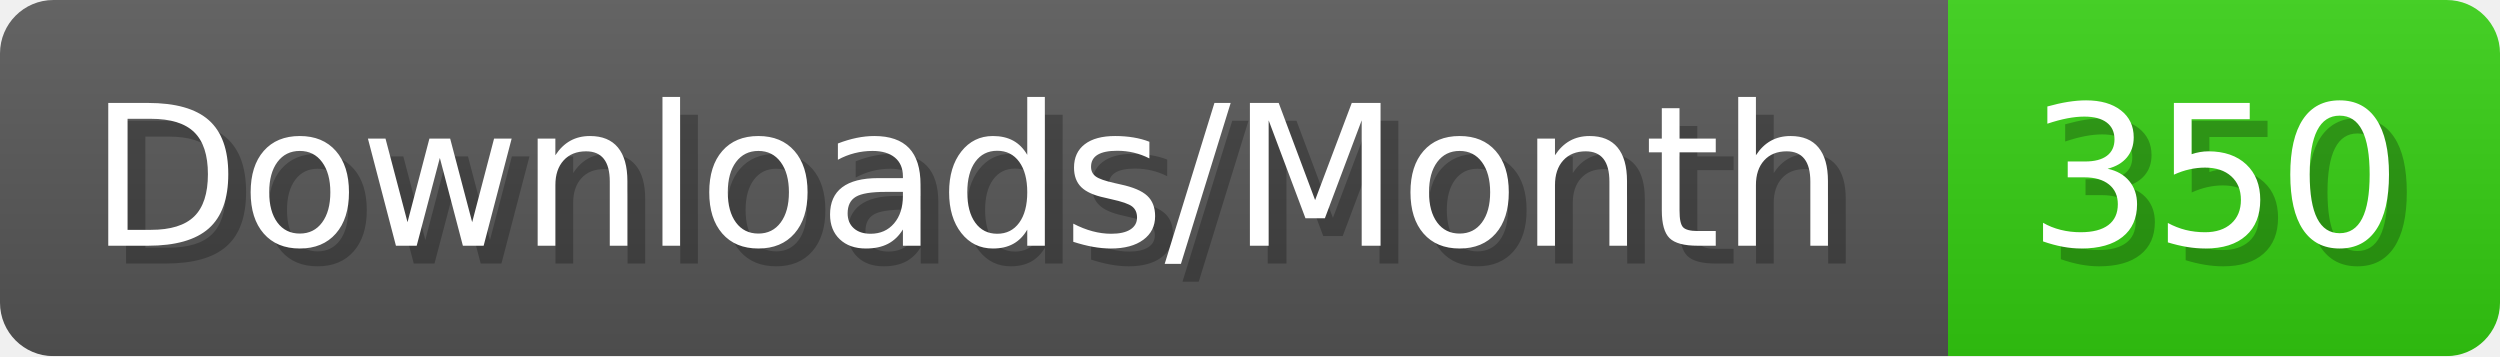
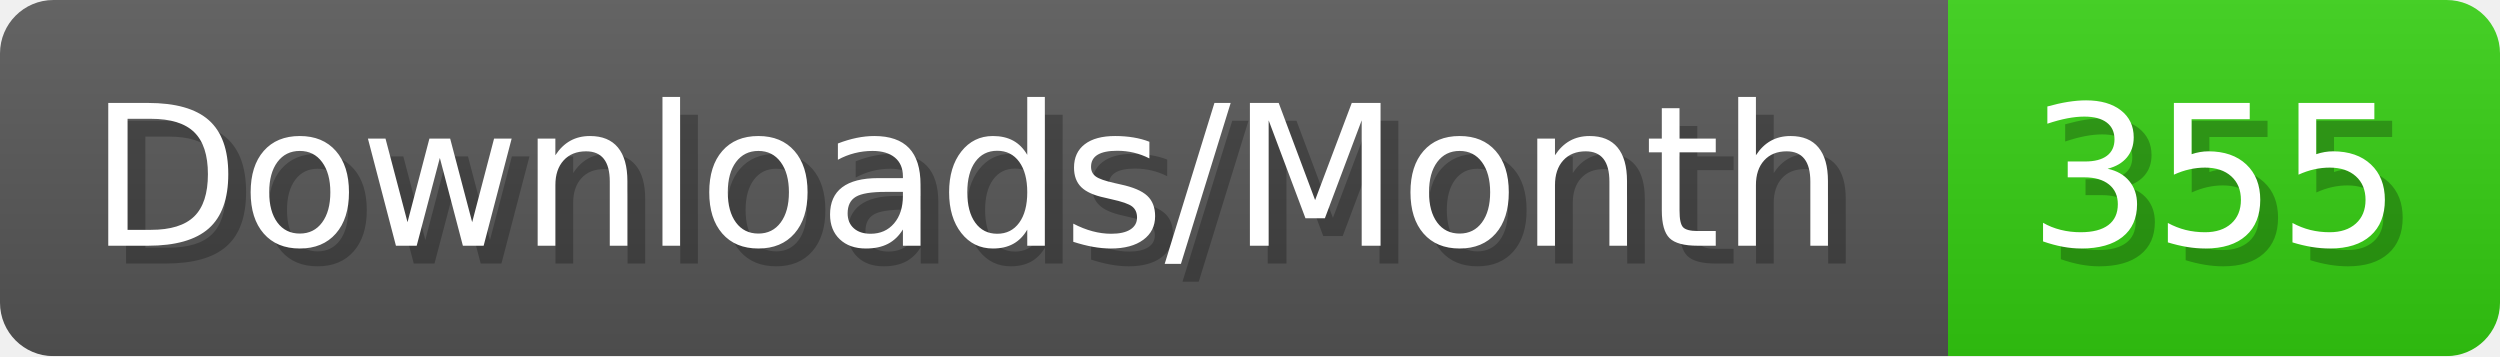
- <svg xmlns="http://www.w3.org/2000/svg" width="140.4" height="20" viewBox="0 0 1404 200" role="img" aria-label="Downloads/Month: 350">
+ <svg xmlns="http://www.w3.org/2000/svg" width="140.4" height="20" viewBox="0 0 1404 200" role="img" aria-label="Downloads/Month: 355">
  <linearGradient id="YlXUI" x2="0" y2="100%">
    <stop offset="0" stop-opacity=".1" stop-color="#EEE" />
    <stop offset="1" stop-opacity=".1" />
  </linearGradient>
  <mask id="JHhop">
    <rect width="1404" height="200" rx="30" fill="#FFF" />
  </mask>
  <g mask="url(#JHhop)">
    <rect width="1094" height="200" fill="#555" />
    <rect width="310" height="200" fill="#3C1" x="1094" />
    <rect width="1404" height="200" fill="url(#YlXUI)" />
  </g>
  <g aria-hidden="true" fill="#fff" text-anchor="start" font-family="Verdana,DejaVu Sans,sans-serif" font-size="110">
    <text x="60" y="148" textLength="994" fill="#000" opacity="0.25">Downloads/Month</text>
    <text x="50" y="138" textLength="994">Downloads/Month</text>
-     <text x="1149" y="148" textLength="210" fill="#000" opacity="0.25">350</text>
-     <text x="1139" y="138" textLength="210">350</text>
+     <text x="1149" y="148" textLength="210" fill="#000" opacity="0.25">355</text>
+     <text x="1139" y="138" textLength="210">355</text>
  </g>
</svg>
